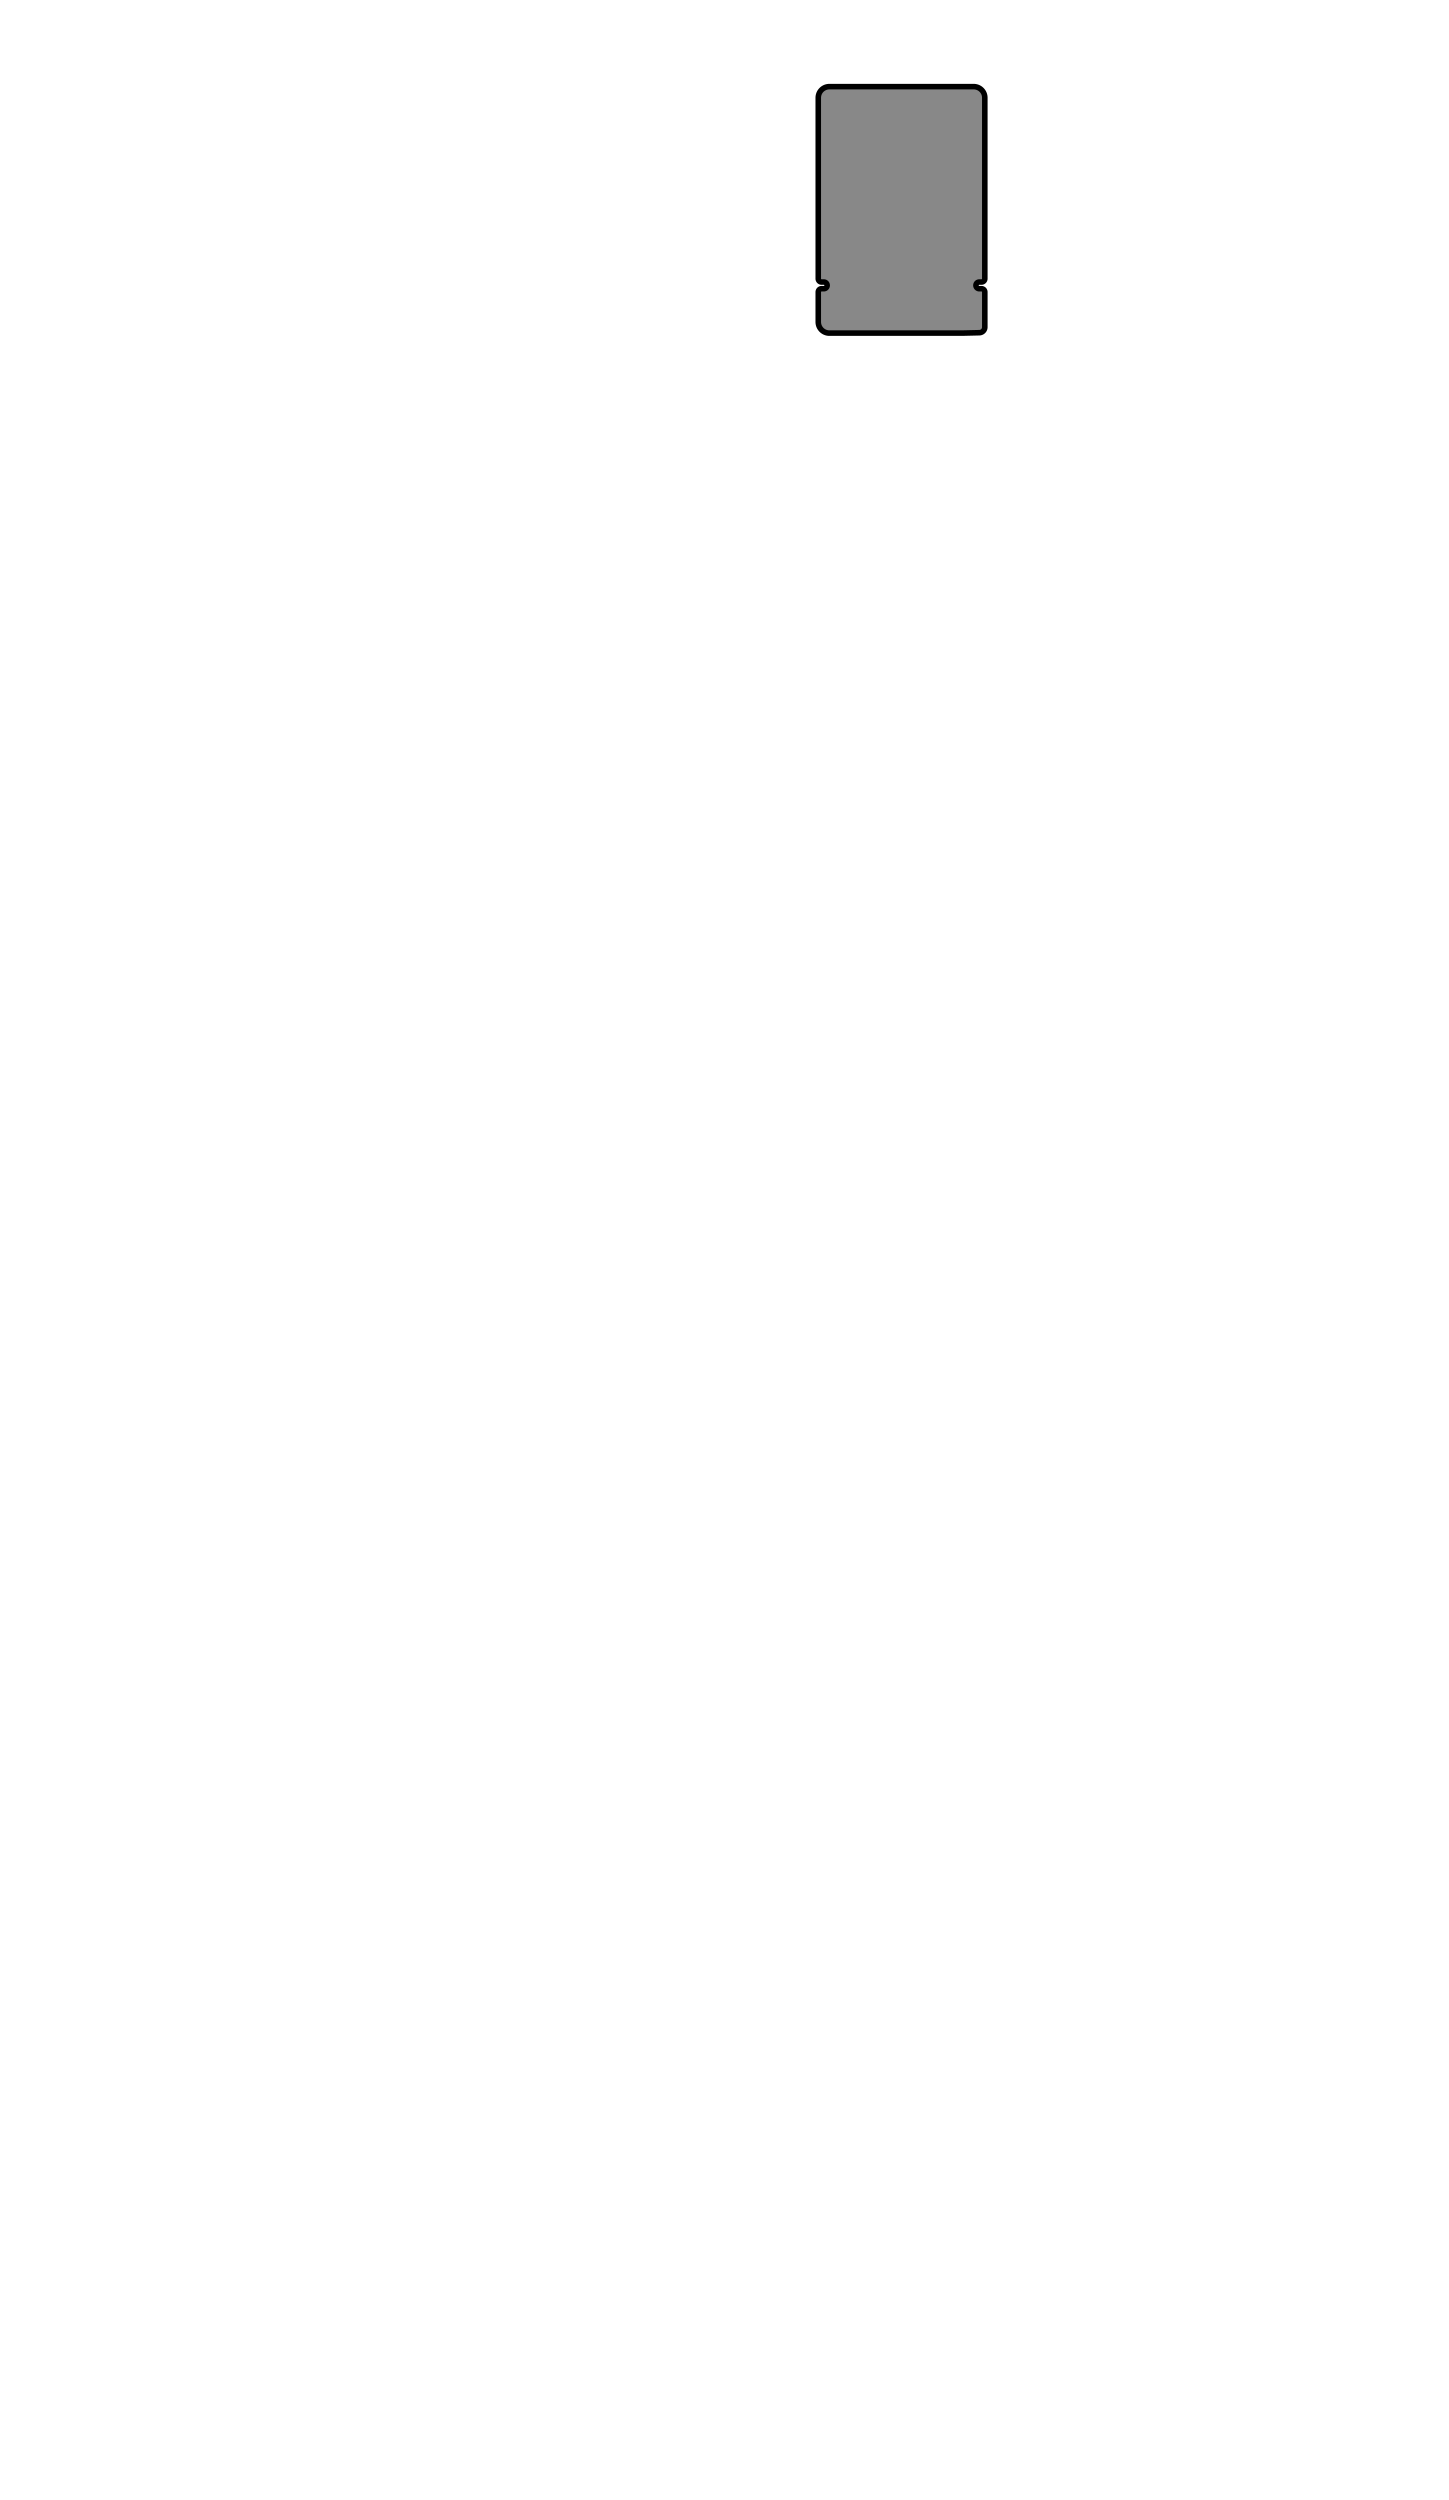
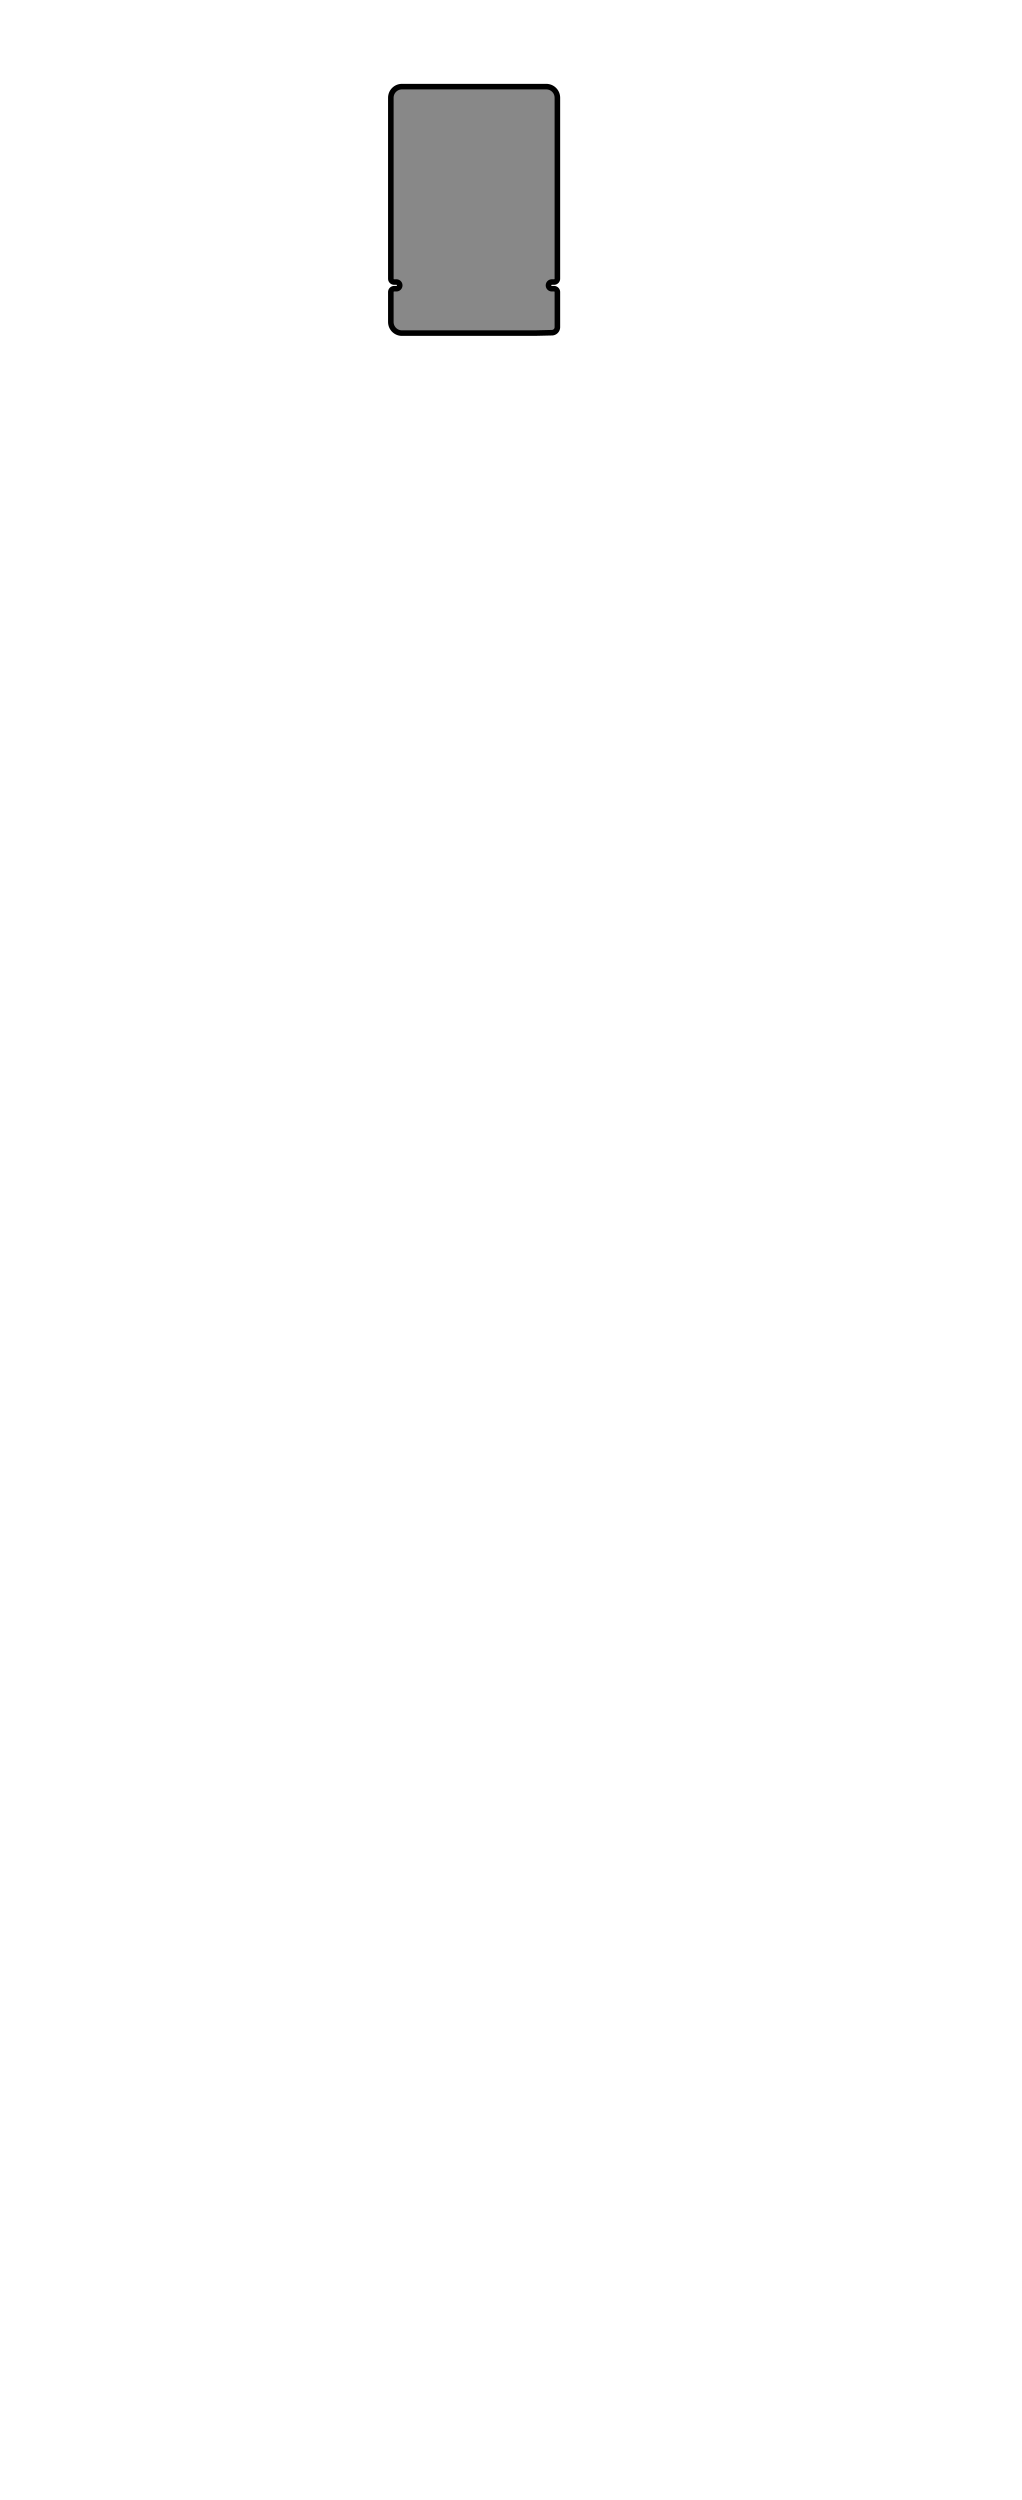
- <svg xmlns="http://www.w3.org/2000/svg" viewBox="3.715 -242.461 130.498 225.166" width="100%" height="100%">
+ <svg xmlns="http://www.w3.org/2000/svg" viewBox="42.212 -242.461 92.001 225.166" width="100%" height="100%">
  <path d="M 77.413 -233.659 L 77.416 -233.741 L 77.427 -233.823 L 77.444 -233.904 L 77.467 -233.983 L 77.497 -234.06 L 77.533 -234.135 L 77.576 -234.206 L 77.624 -234.273 L 77.677 -234.336 L 77.736 -234.394 L 77.799 -234.448 L 77.866 -234.496 L 77.937 -234.538 L 78.011 -234.575 L 78.088 -234.605 L 78.167 -234.628 L 78.248 -234.645 L 78.33 -234.655 L 78.413 -234.659 L 91.413 -234.659 L 91.496 -234.655 L 91.578 -234.645 L 91.658 -234.628 L 91.738 -234.605 L 91.815 -234.575 L 91.889 -234.538 L 91.96 -234.496 L 92.027 -234.448 L 92.09 -234.394 L 92.149 -234.336 L 92.202 -234.273 L 92.25 -234.206 L 92.292 -234.135 L 92.329 -234.06 L 92.359 -233.983 L 92.382 -233.904 L 92.399 -233.823 L 92.409 -233.741 L 92.413 -233.659 L 92.413 -217.359 L 92.412 -217.334 L 92.409 -217.309 L 92.404 -217.285 L 92.397 -217.261 L 92.388 -217.238 L 92.377 -217.216 L 92.364 -217.195 L 92.35 -217.174 L 92.334 -217.156 L 92.316 -217.138 L 92.297 -217.122 L 92.277 -217.108 L 92.256 -217.095 L 92.233 -217.084 L 92.21 -217.075 L 92.186 -217.068 L 92.162 -217.063 L 92.138 -217.06 L 92.113 -217.059 L 91.913 -217.059 L 91.887 -217.058 L 91.861 -217.054 L 91.835 -217.048 L 91.81 -217.041 L 91.786 -217.031 L 91.763 -217.019 L 91.741 -217.005 L 91.72 -216.989 L 91.701 -216.971 L 91.683 -216.952 L 91.667 -216.931 L 91.653 -216.909 L 91.641 -216.886 L 91.631 -216.861 L 91.623 -216.836 L 91.618 -216.811 L 91.614 -216.785 L 91.613 -216.759 L 91.614 -216.733 L 91.618 -216.707 L 91.623 -216.681 L 91.631 -216.656 L 91.641 -216.632 L 91.653 -216.609 L 91.667 -216.587 L 91.683 -216.566 L 91.701 -216.547 L 91.72 -216.529 L 91.741 -216.513 L 91.763 -216.499 L 91.786 -216.487 L 91.81 -216.477 L 91.835 -216.469 L 91.861 -216.463 L 91.887 -216.46 L 91.913 -216.459 L 92.113 -216.459 L 92.138 -216.458 L 92.162 -216.455 L 92.186 -216.45 L 92.21 -216.442 L 92.233 -216.434 L 92.256 -216.423 L 92.277 -216.41 L 92.297 -216.395 L 92.316 -216.38 L 92.334 -216.362 L 92.35 -216.343 L 92.364 -216.323 L 92.377 -216.302 L 92.388 -216.279 L 92.397 -216.256 L 92.404 -216.232 L 92.409 -216.208 L 92.412 -216.184 L 92.413 -216.159 L 92.413 -212.996 L 92.411 -212.953 L 92.406 -212.911 L 92.396 -212.869 L 92.384 -212.828 L 92.368 -212.788 L 92.348 -212.75 L 92.325 -212.713 L 92.299 -212.679 L 92.271 -212.647 L 92.24 -212.618 L 92.206 -212.591 L 92.17 -212.567 L 92.132 -212.547 L 92.093 -212.53 L 92.052 -212.516 L 92.011 -212.506 L 91.968 -212.499 L 91.925 -212.496 L 90.413 -212.459 L 78.413 -212.459 L 78.33 -212.462 L 78.248 -212.472 L 78.167 -212.489 L 78.088 -212.513 L 78.011 -212.543 L 77.937 -212.579 L 77.866 -212.622 L 77.799 -212.67 L 77.736 -212.723 L 77.677 -212.781 L 77.624 -212.845 L 77.576 -212.912 L 77.533 -212.983 L 77.497 -213.057 L 77.467 -213.134 L 77.444 -213.213 L 77.427 -213.294 L 77.416 -213.376 L 77.413 -213.459 L 77.413 -216.159 L 77.414 -216.185 L 77.418 -216.211 L 77.423 -216.236 L 77.431 -216.261 L 77.441 -216.286 L 77.453 -216.309 L 77.467 -216.331 L 77.483 -216.352 L 77.501 -216.371 L 77.52 -216.389 L 77.541 -216.405 L 77.563 -216.419 L 77.586 -216.431 L 77.61 -216.441 L 77.635 -216.448 L 77.661 -216.454 L 77.687 -216.458 L 77.713 -216.459 L 77.913 -216.459 L 77.939 -216.46 L 77.965 -216.463 L 77.99 -216.469 L 78.016 -216.477 L 78.04 -216.487 L 78.063 -216.499 L 78.085 -216.513 L 78.106 -216.529 L 78.125 -216.547 L 78.143 -216.566 L 78.159 -216.587 L 78.173 -216.609 L 78.185 -216.632 L 78.195 -216.656 L 78.203 -216.681 L 78.208 -216.707 L 78.212 -216.733 L 78.213 -216.759 L 78.212 -216.785 L 78.208 -216.811 L 78.203 -216.836 L 78.195 -216.861 L 78.185 -216.886 L 78.173 -216.909 L 78.159 -216.931 L 78.143 -216.952 L 78.125 -216.971 L 78.106 -216.989 L 78.085 -217.005 L 78.063 -217.019 L 78.04 -217.031 L 78.016 -217.041 L 77.99 -217.048 L 77.965 -217.054 L 77.939 -217.058 L 77.913 -217.059 L 77.713 -217.059 L 77.688 -217.06 L 77.663 -217.063 L 77.639 -217.068 L 77.615 -217.075 L 77.592 -217.084 L 77.57 -217.095 L 77.549 -217.108 L 77.529 -217.122 L 77.51 -217.138 L 77.492 -217.156 L 77.476 -217.174 L 77.462 -217.195 L 77.449 -217.216 L 77.438 -217.238 L 77.429 -217.261 L 77.422 -217.285 L 77.417 -217.309 L 77.414 -217.334 L 77.413 -217.359 Z" fill="#888888" stroke="#000000" stroke-width="0.5" fill-rule="evenodd" stroke-linejoin="round" />
</svg>
